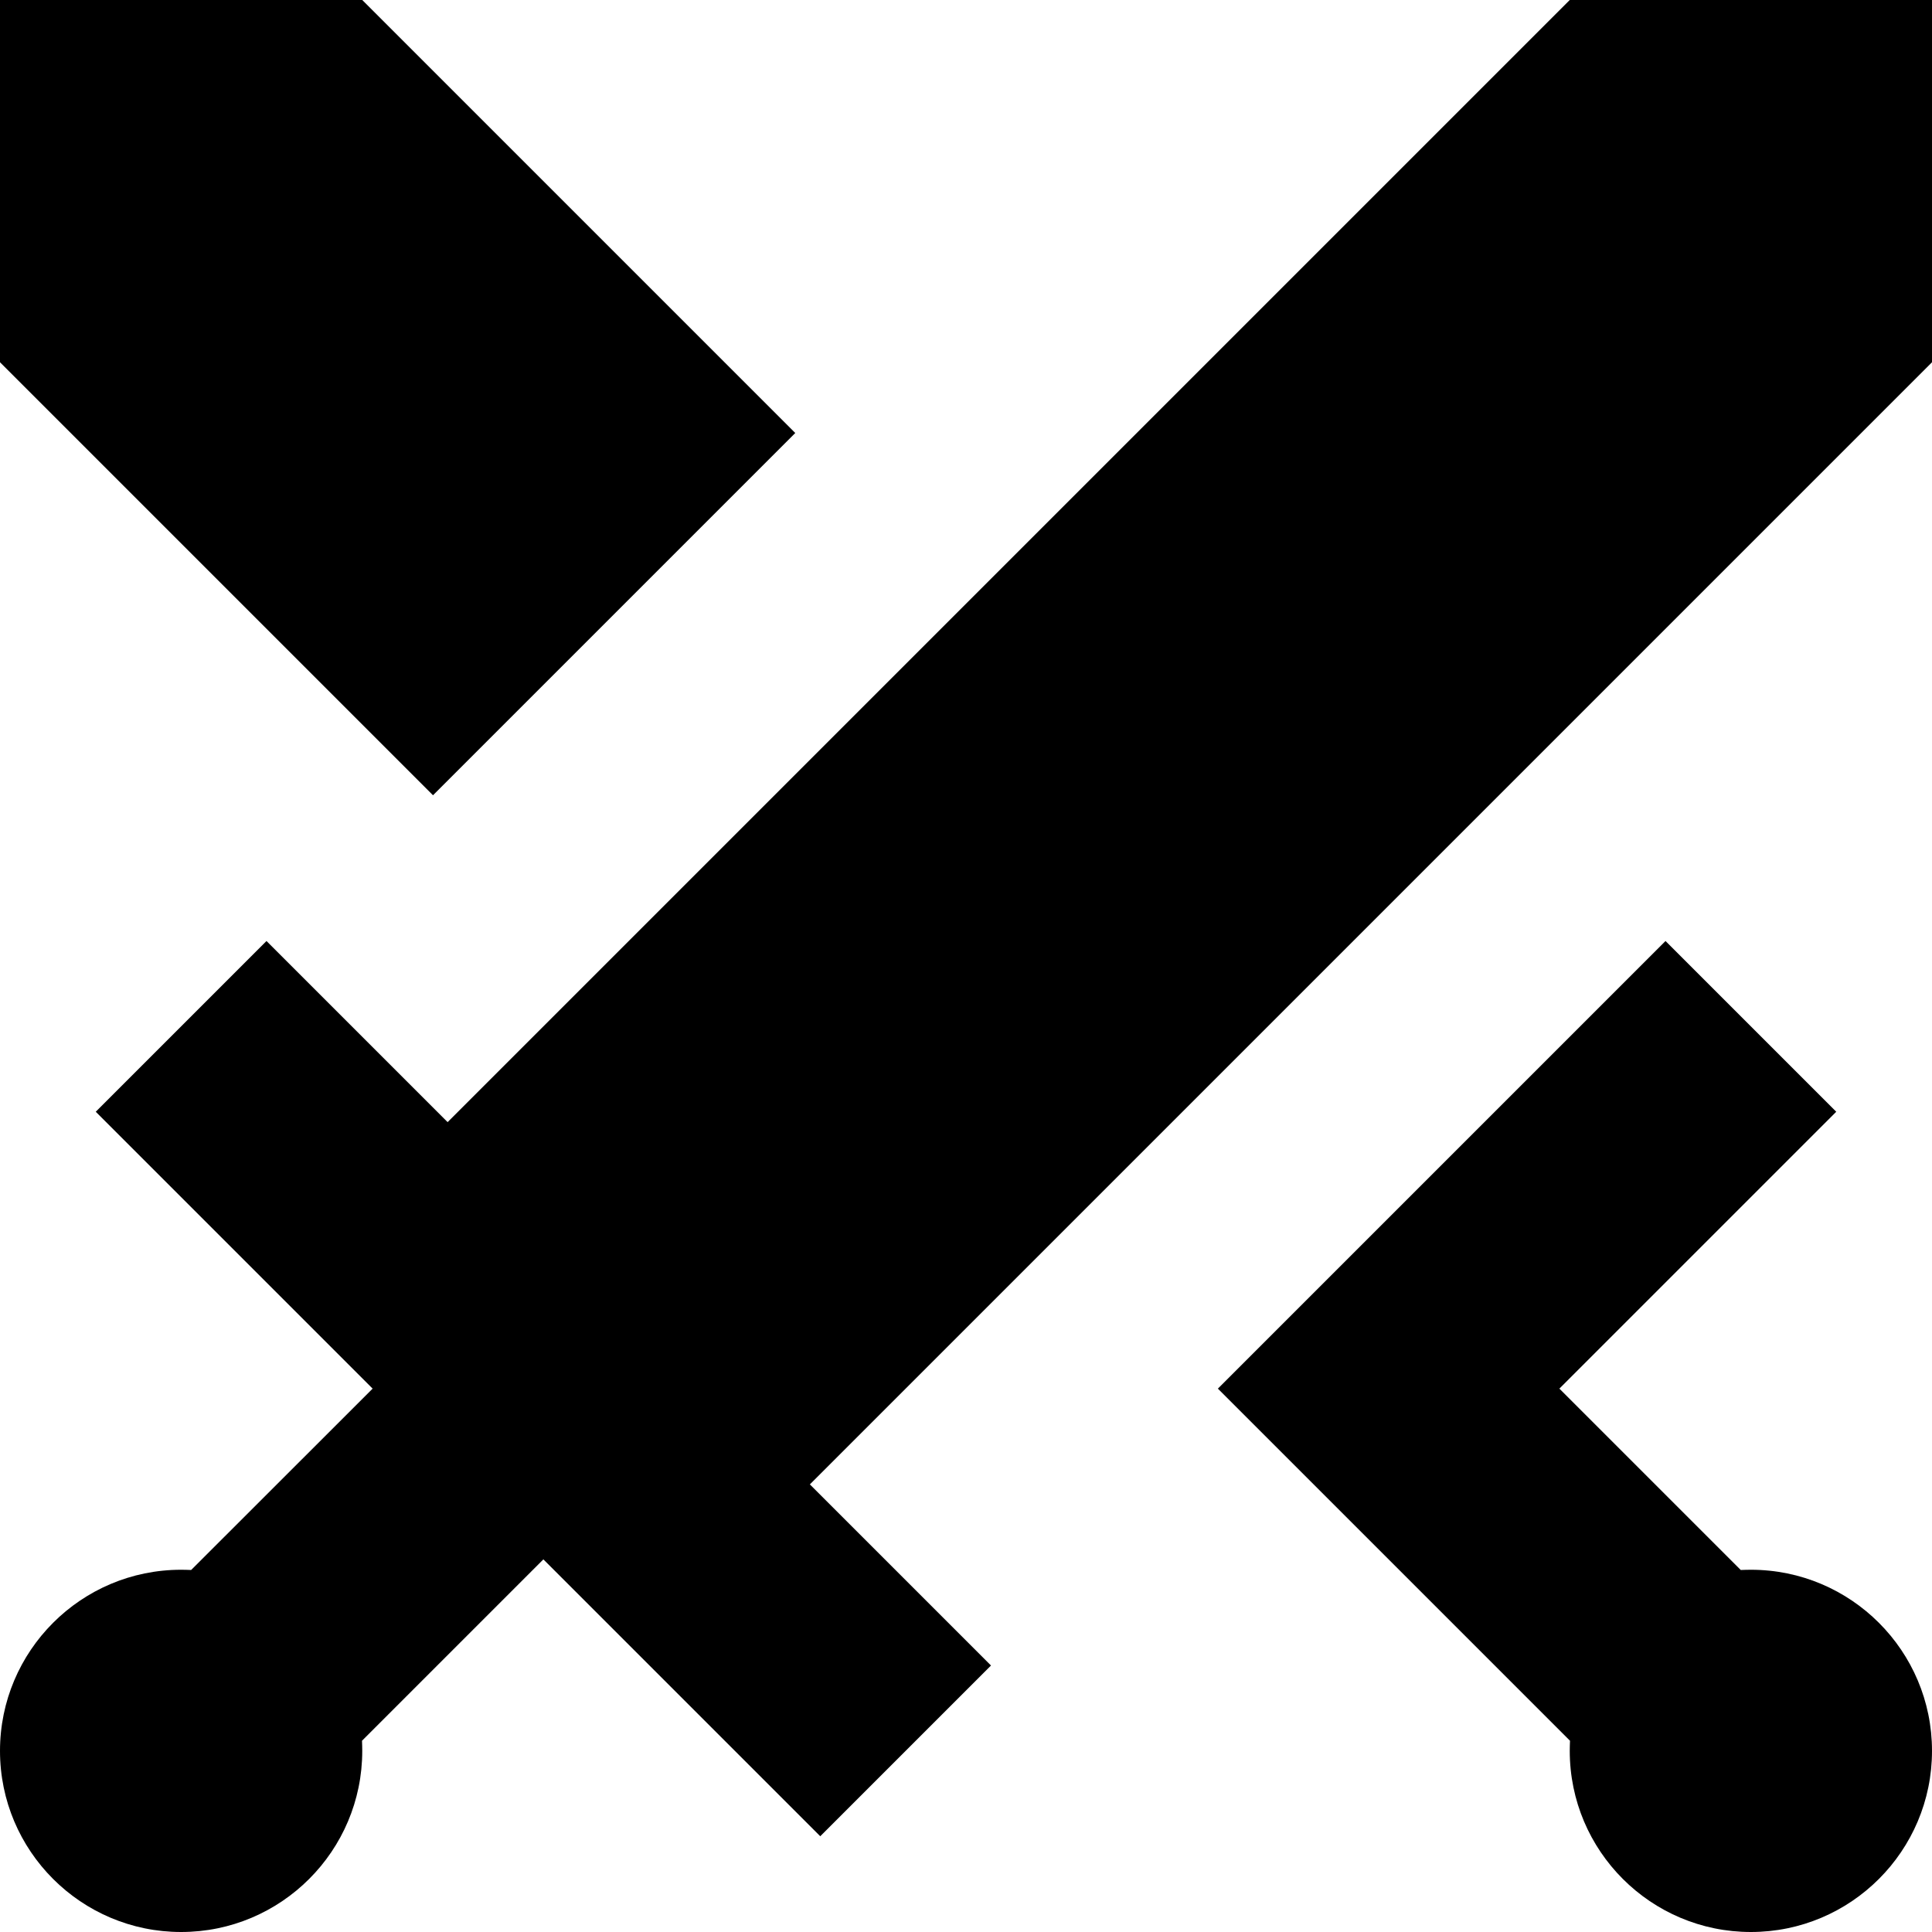
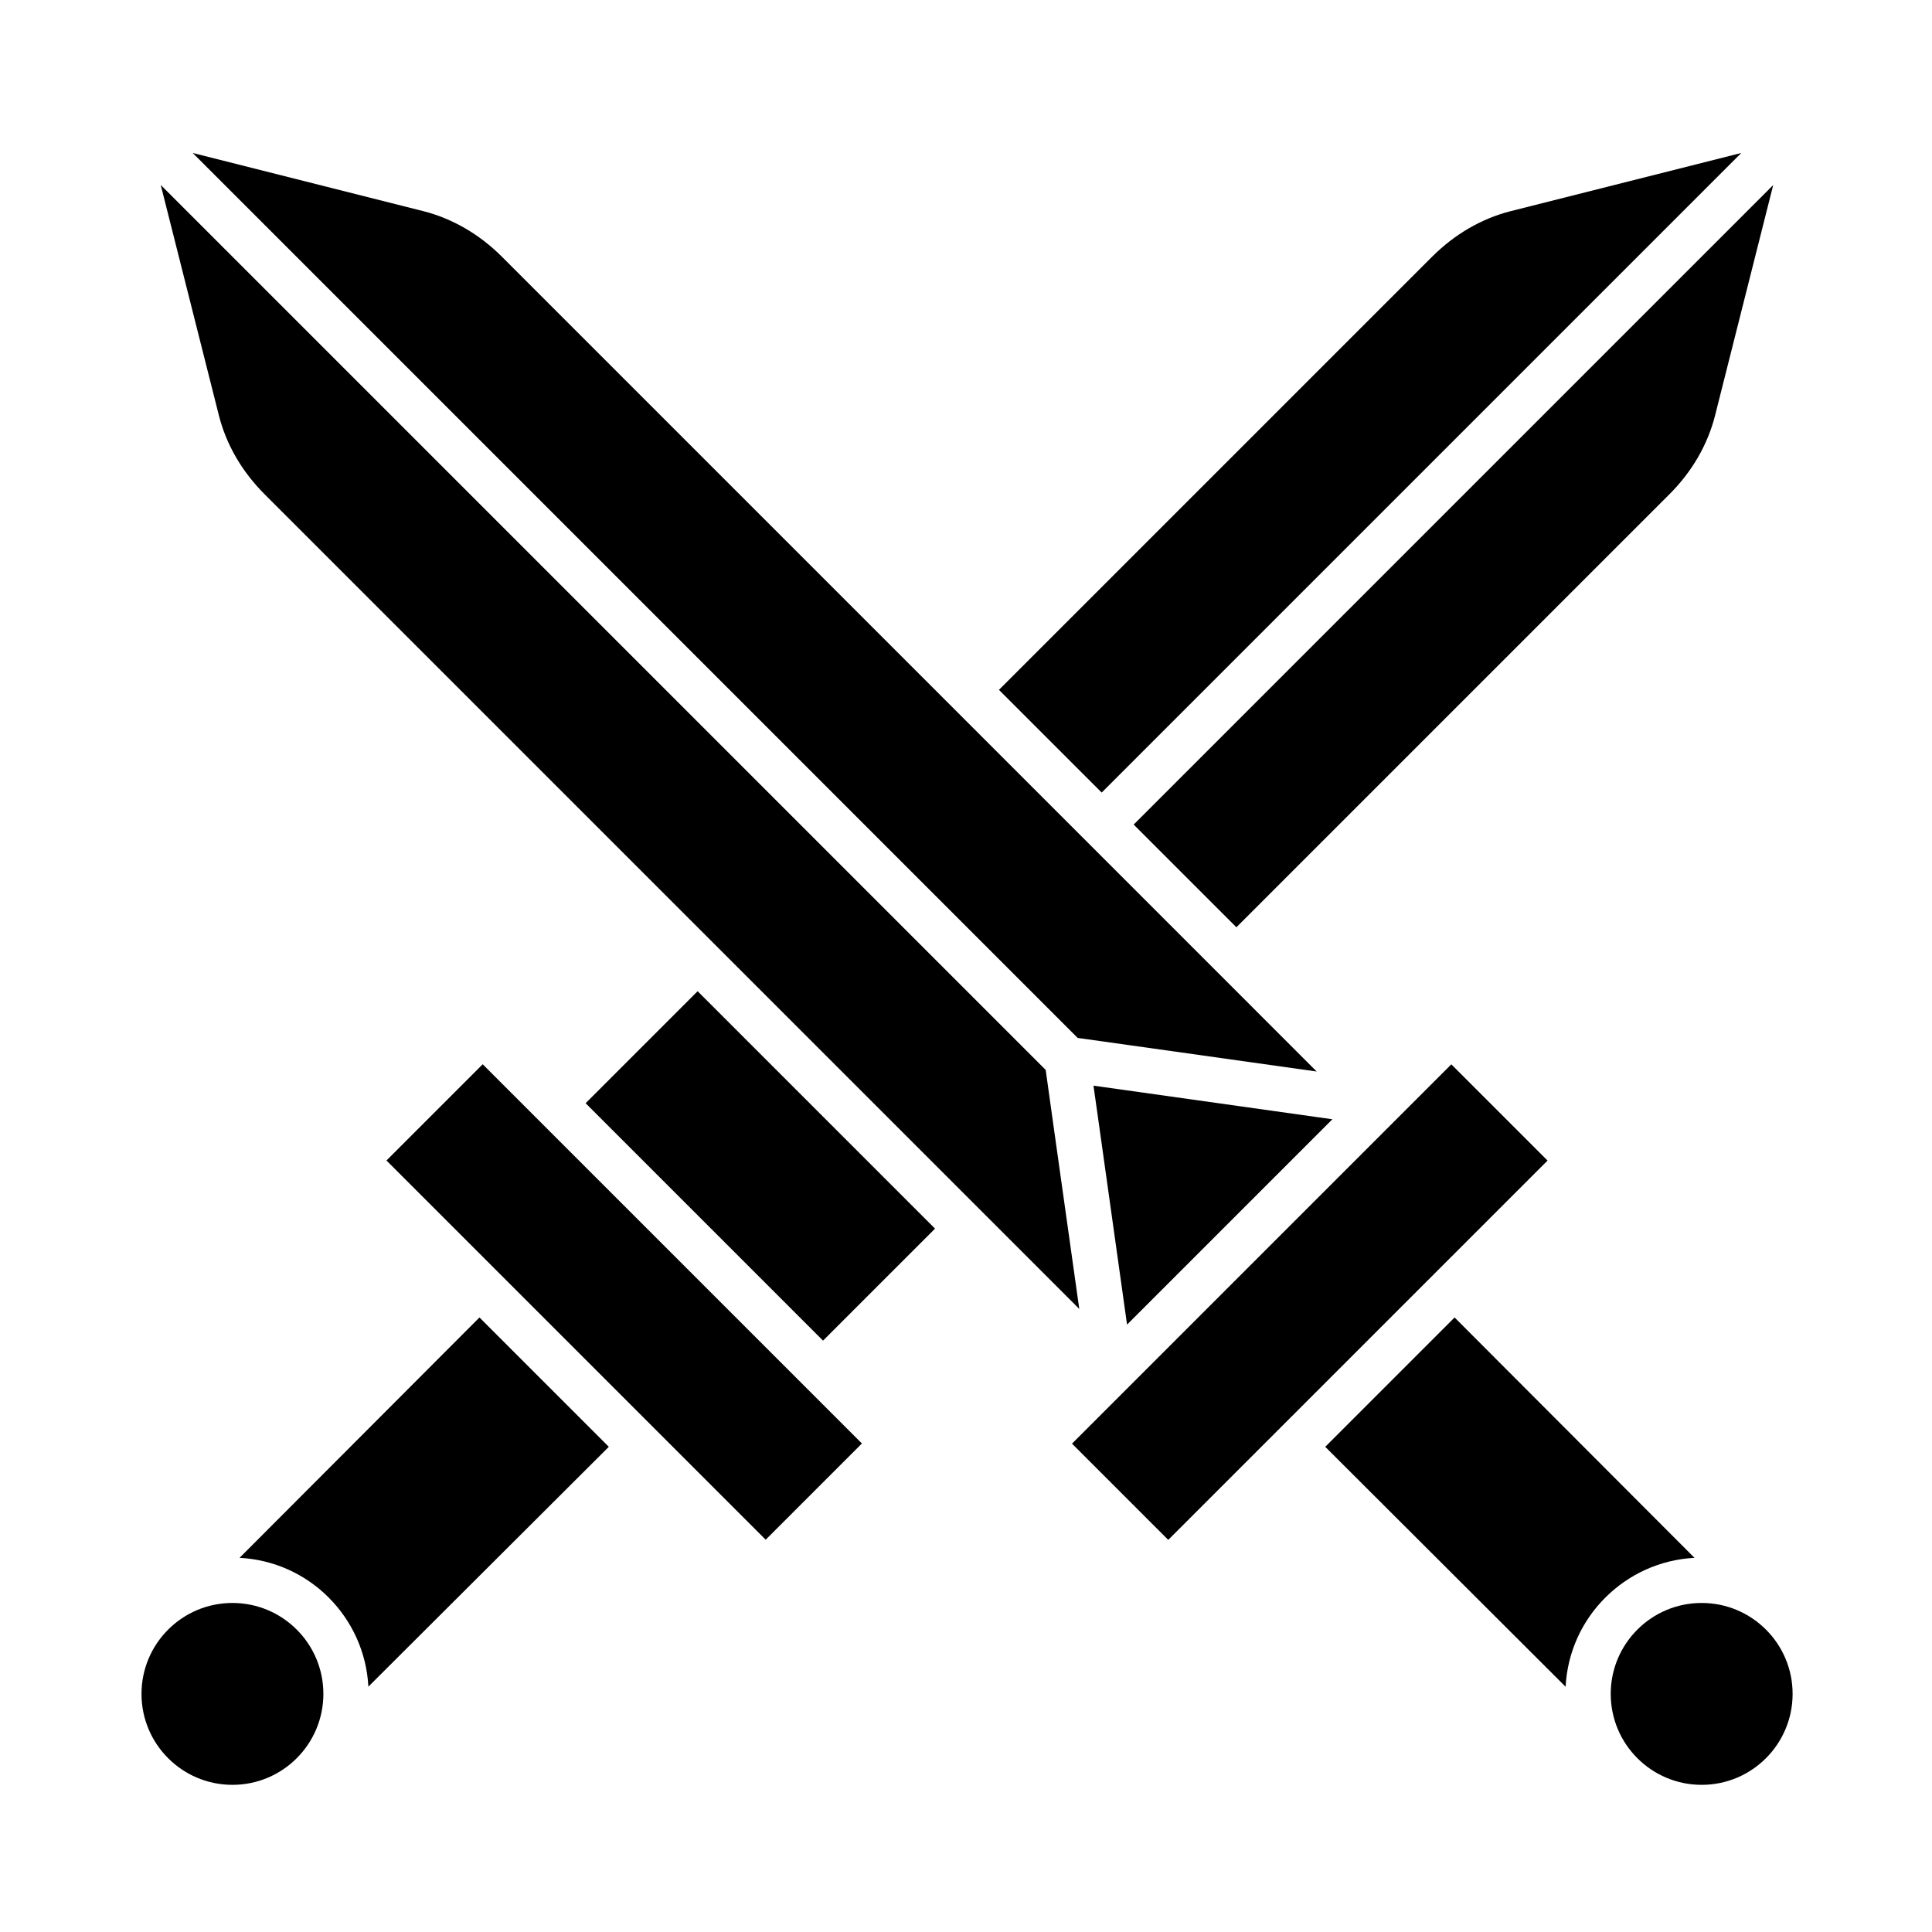
- <svg xmlns="http://www.w3.org/2000/svg" width="800px" height="800px" viewBox="0 0 16 16" fill="none">
-   <path d="M3 0L6.586 3.586L3.586 6.586L0 3V0H3Z" fill="#000000" />
-   <path d="M6.707 12.293L8.207 13.793L6.793 15.207L4.5 12.914L2.998 14.416C2.999 14.444 3 14.472 3 14.5C3 15.328 2.328 16 1.5 16C0.672 16 0 15.328 0 14.5C0 13.672 0.672 13 1.5 13C1.528 13 1.556 13.001 1.583 13.002L3.086 11.5L0.793 9.207L2.207 7.793L3.707 9.293L13 0H16V3L6.707 12.293Z" fill="#000000" />
-   <path d="M14.5 16C13.672 16 13 15.328 13 14.5C13 14.472 13.001 14.444 13.002 14.416L10.086 11.5L13.793 7.793L15.207 9.207L12.914 11.5L14.416 13.002C14.444 13.001 14.472 13 14.5 13C15.328 13 16 13.672 16 14.5C16 15.328 15.328 16 14.5 16Z" fill="#000000" />
+ <svg xmlns="http://www.w3.org/2000/svg" version="1.1" viewBox="0.0 0.0 100.0 100.0">
+   <g fill-rule="evenodd">
+     <path d="m31.512 74.887-6.695-6.695-12.418 12.441c1.801 0.094 3.422 0.859 4.613 2.055 1.195 1.195 1.961 2.816 2.055 4.613z" />
+     <path d="m16.738 87.676c0-1.301-0.527-2.477-1.379-3.328-0.852-0.852-2.027-1.379-3.328-1.379s-2.477 0.527-3.328 1.379c-0.852 0.852-1.379 2.027-1.379 3.328s0.527 2.477 1.379 3.328c0.852 0.852 2.027 1.379 3.328 1.379s2.477-0.527 3.328-1.379c0.852-0.852 1.379-2.031 1.379-3.328z" />
+     <path d="m54.125 55.379-45.805-45.805 3.012 11.938c0.188 0.742 0.484 1.465 0.879 2.148 0.395 0.684 0.895 1.332 1.48 1.918l42.172 42.172-1.352-9.609z" />
+     <path d="m41.738 71.84-13.844-13.844c-0.039-0.035-0.078-0.074-0.113-0.113l-2.797-2.797-4.981 4.981 19.629 19.629 4.981-4.981-2.809-2.809c-0.02-0.02-0.043-0.043-0.066-0.066z" />
+     <path d="m48.398 63.594-12.289-12.289-5.797 5.797 12.289 12.289z" />
+     <path d="m63.168 50.477-37.188-37.188c-0.586-0.586-1.234-1.086-1.918-1.48-0.684-0.395-1.406-0.691-2.148-0.879l-11.938-3.012 45.805 45.805 2.762 0.387 9.609 1.352z" />
+     <path d="m58.336 68.562 10.629-10.629-10.746-1.512-1.621-0.227 0.23 1.621z" />
+     <path d="m74.492 65.68 5.609-5.609-4.981-4.981-19.633 19.633 4.981 4.981 5.609-5.609c0.012-0.012 0.02-0.023 0.031-0.031l8.348-8.348c0.016-0.016 0.023-0.023 0.035-0.035z" />
+     <path d="m87.707 80.633-12.418-12.441-6.695 6.695 12.441 12.418c0.094-1.801 0.859-3.422 2.055-4.613 1.195-1.195 2.816-1.965 4.617-2.059z" />
+     <path d="m92.785 87.676c0-1.301-0.527-2.477-1.379-3.328-0.852-0.852-2.027-1.379-3.328-1.379s-2.477 0.527-3.328 1.379c-0.852 0.852-1.379 2.027-1.379 3.328s0.527 2.477 1.379 3.328c0.852 0.852 2.027 1.379 3.328 1.379s2.477-0.527 3.328-1.379c0.852-0.852 1.379-2.031 1.379-3.328z" />
+     <path d="m63.996 47.996 22.414-22.414c0.586-0.586 1.086-1.234 1.48-1.918 0.395-0.684 0.691-1.406 0.879-2.148l3.012-11.938-33.102 33.102z" />
+     <path d="m57.023 41.023 33.105-33.105-11.938 3.012c-0.742 0.188-1.465 0.484-2.148 0.879-0.684 0.395-1.332 0.895-1.918 1.48l-22.418 22.418z" />
+   </g>
</svg>
